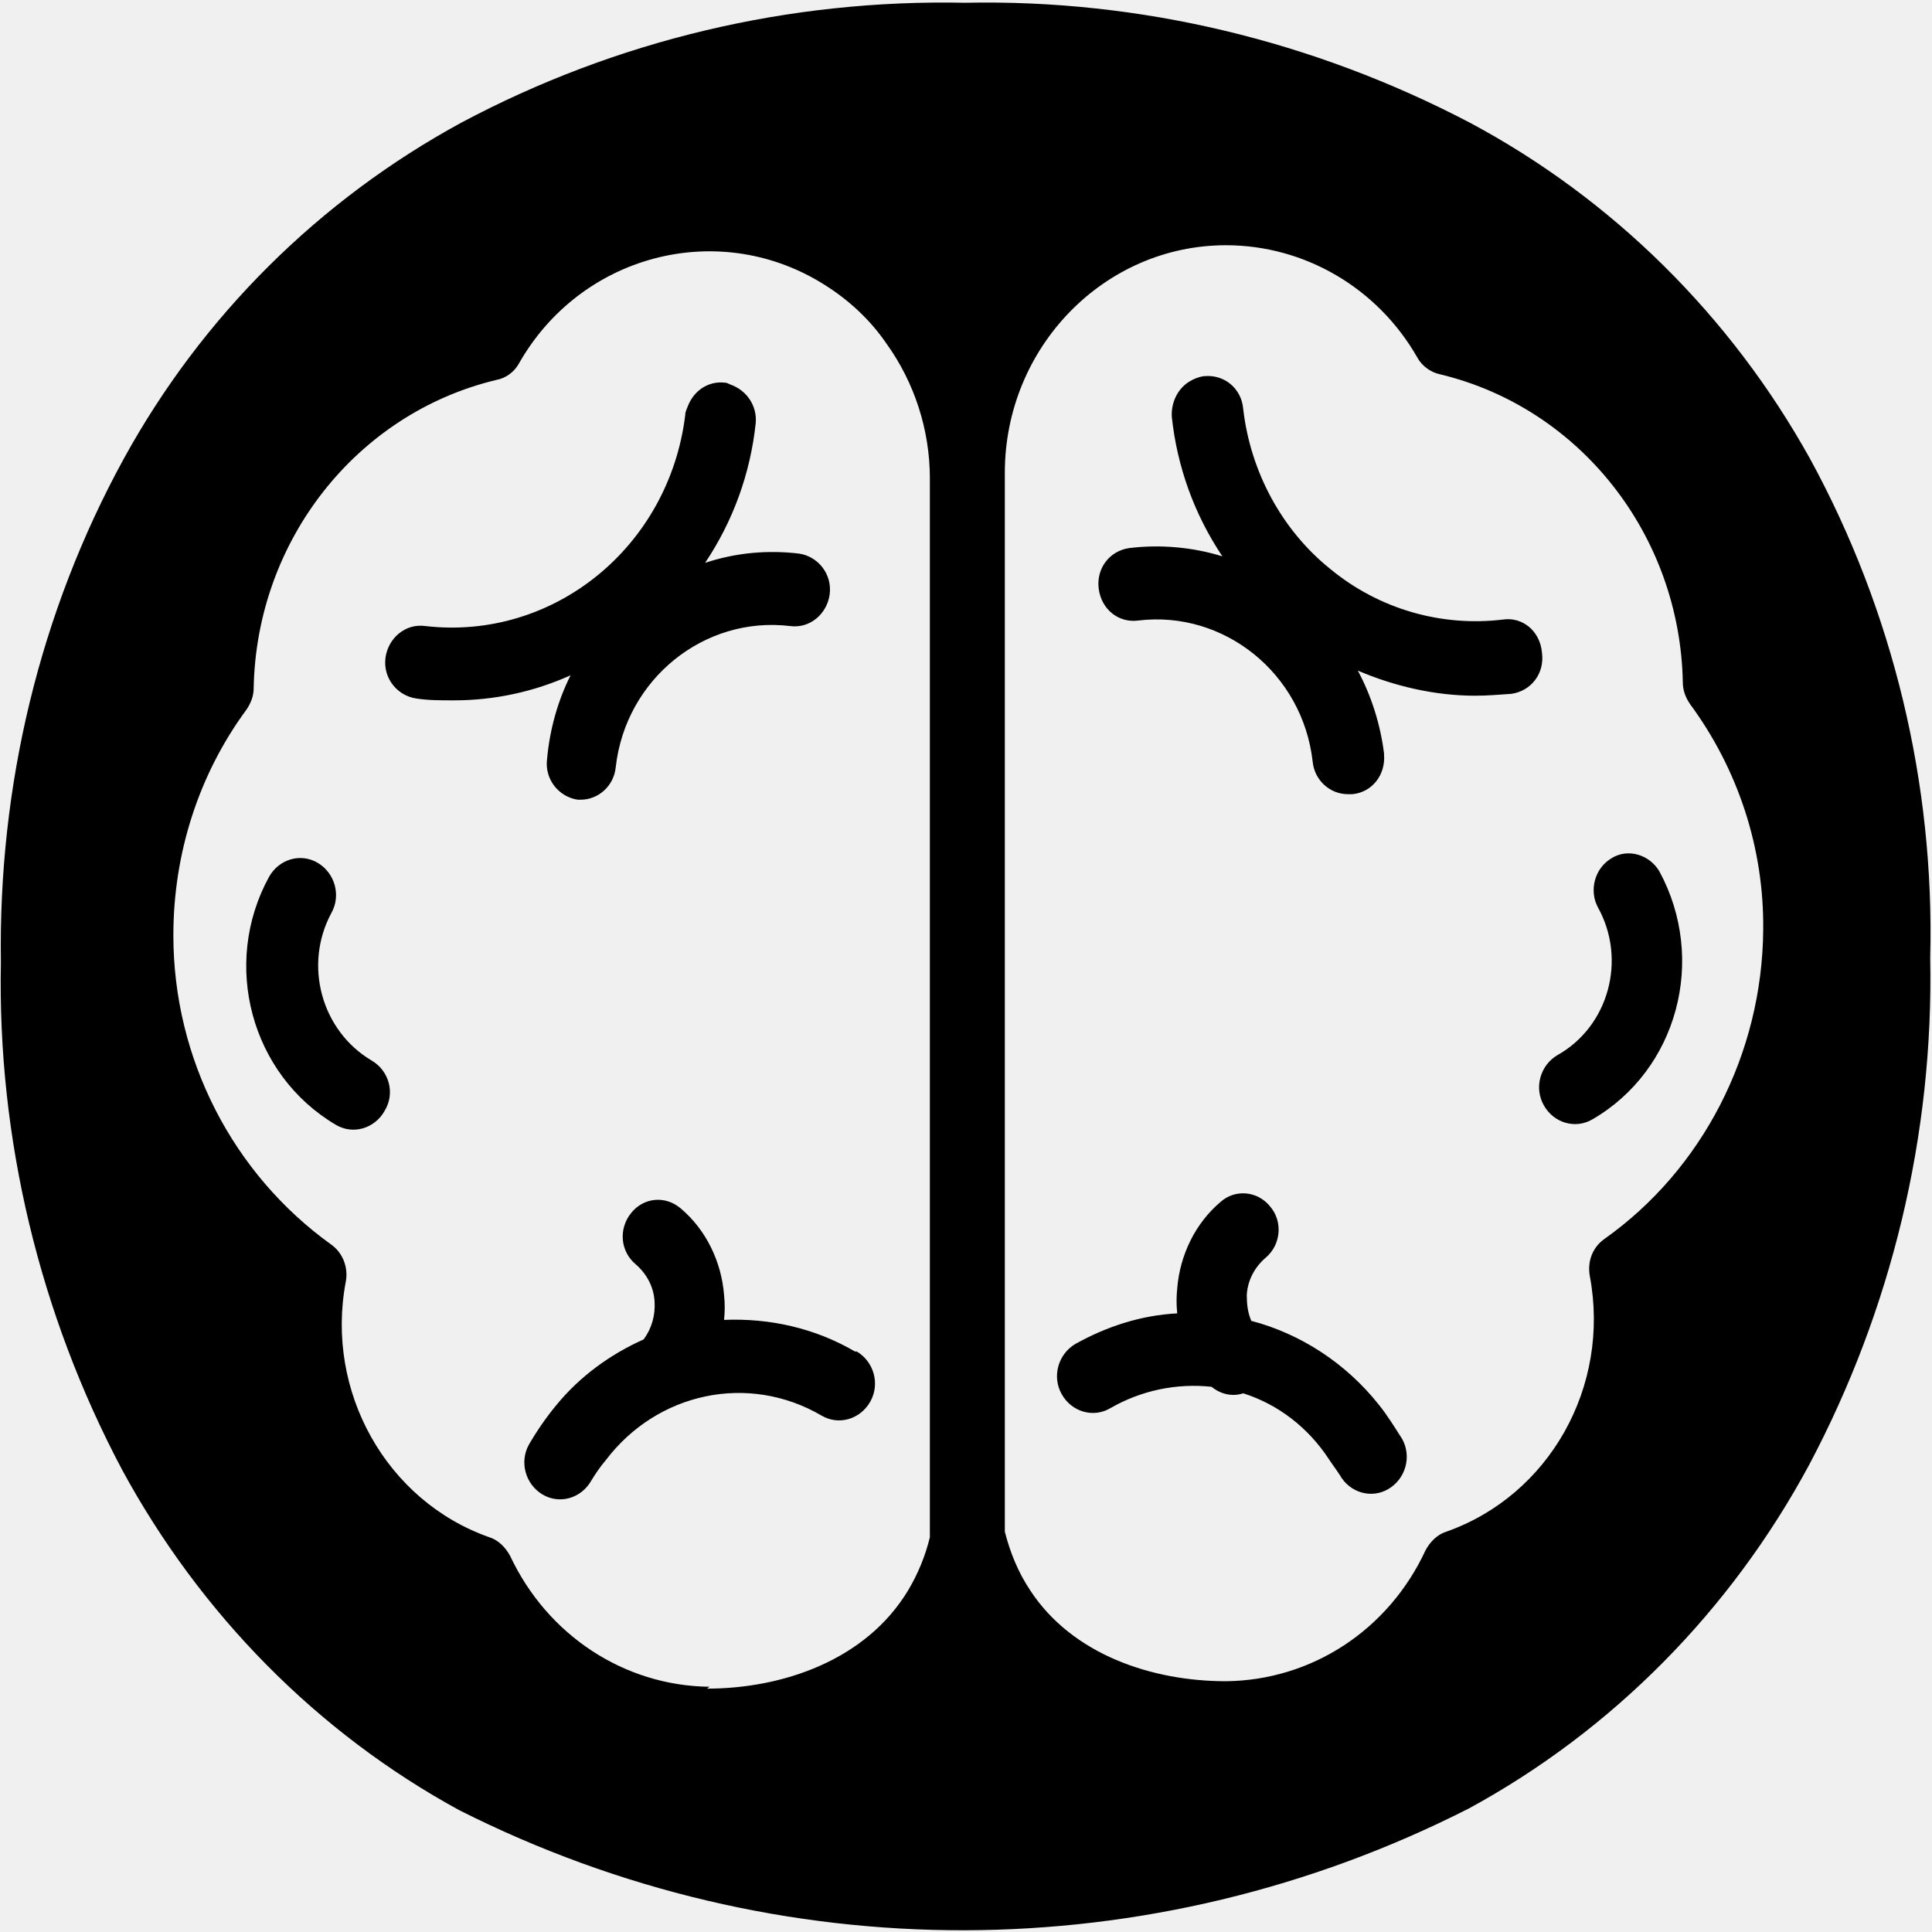
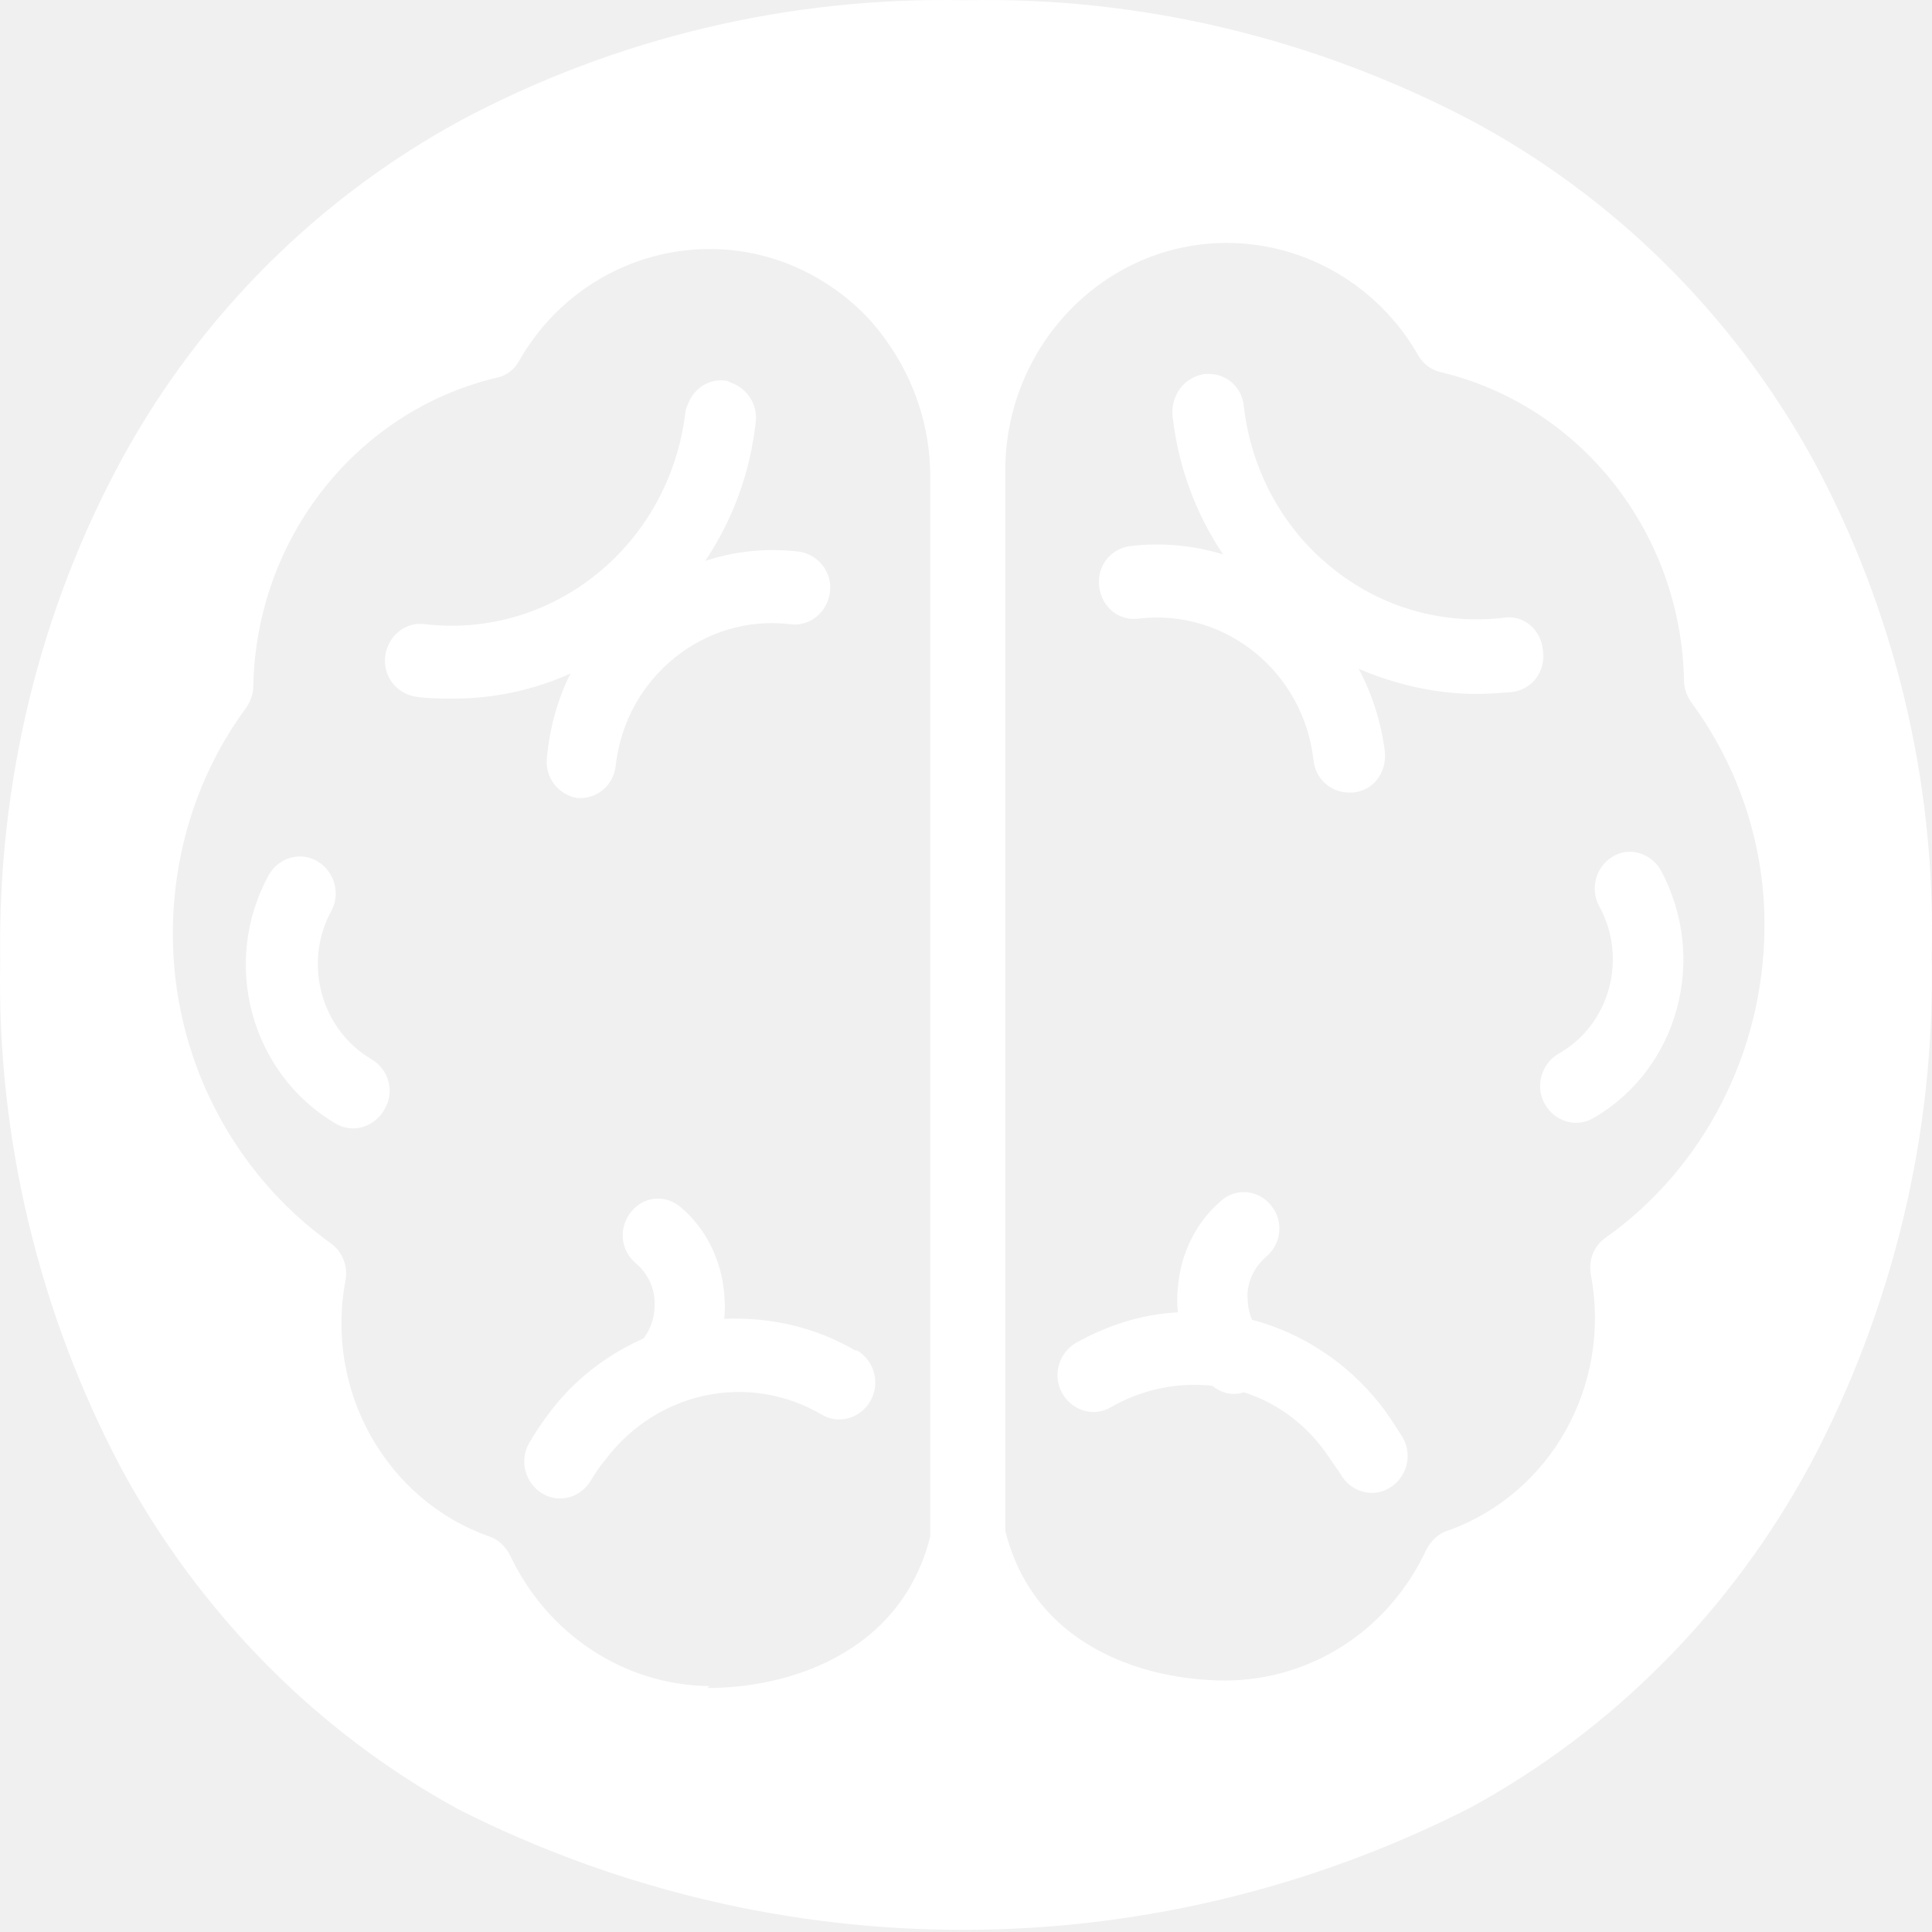
- <svg xmlns="http://www.w3.org/2000/svg" width="30px" height="30px" viewBox="0 0 30 30" version="1.1">
-   <g id="Page-1" stroke="none" stroke-width="1">
-     <g id="cerbo">
-       <path d="M28.107,7.125 C29.397,9.49 30.042,12.173 29.972,14.87 C30.028,17.625 29.369,20.337 28.093,22.745 C26.874,25.01 25.037,26.87 22.808,28.082 C17.874,30.591 12.084,30.606 7.136,28.111 C4.935,26.913 3.112,25.067 1.893,22.817 C0.617,20.409 -0.042,17.683 0.014,14.942 C-0.028,12.202 0.617,9.505 1.921,7.125 C3.14,4.904 4.963,3.101 7.164,1.904 C9.575,0.62 12.266,-0.014 14.986,0.043 C17.706,-0.014 20.397,0.635 22.822,1.904 C25.037,3.087 26.874,4.904 28.107,7.125 Z M24.911,19.24 C26.439,18.159 27.364,16.356 27.379,14.438 C27.393,13.168 26.986,11.942 26.243,10.933 C26.173,10.832 26.131,10.716 26.131,10.601 C26.089,8.308 24.533,6.332 22.36,5.812 C22.22,5.784 22.079,5.683 22.009,5.553 C21.393,4.471 20.257,3.808 19.037,3.808 C17.145,3.808 15.603,5.394 15.603,7.341 L15.603,7.37 C15.603,7.385 15.603,7.442 15.603,7.442 C15.603,7.486 15.603,7.514 15.603,7.543 L15.603,23.784 C15.687,24.115 15.813,24.418 15.995,24.692 C16.654,25.702 17.902,26.106 19.037,26.106 C20.369,26.091 21.561,25.312 22.136,24.072 C22.206,23.942 22.318,23.827 22.458,23.784 C24.056,23.221 25.009,21.534 24.687,19.817 C24.645,19.587 24.729,19.37 24.911,19.24 Z M11.019,26.192 L10.977,26.221 C12.14,26.221 13.444,25.788 14.103,24.692 C14.257,24.433 14.369,24.159 14.439,23.87 L14.439,7.63 C14.439,7.587 14.439,7.558 14.439,7.529 C14.439,7.514 14.439,7.457 14.439,7.457 L14.439,7.428 C14.439,6.678 14.201,5.942 13.766,5.337 C13.5,4.947 13.15,4.63 12.743,4.385 C11.117,3.404 9.014,3.966 8.061,5.639 C7.991,5.769 7.864,5.87 7.71,5.899 C5.537,6.418 3.981,8.394 3.939,10.688 C3.939,10.803 3.897,10.918 3.827,11.019 C3.084,12.029 2.692,13.255 2.692,14.524 C2.692,16.442 3.617,18.231 5.145,19.327 C5.327,19.457 5.411,19.688 5.369,19.904 C5.047,21.606 6,23.308 7.598,23.87 C7.738,23.913 7.85,24.029 7.921,24.159 C8.495,25.385 9.687,26.178 11.019,26.192 Z M8.495,11.784 C8.537,11.322 8.664,10.875 8.86,10.486 C8.285,10.745 7.668,10.875 7.051,10.875 L7.023,10.875 C6.841,10.875 6.645,10.875 6.463,10.846 C6.168,10.803 5.944,10.529 5.986,10.212 C6.028,9.909 6.294,9.678 6.603,9.721 C8.593,9.952 10.388,8.495 10.64,6.447 C10.64,6.389 10.668,6.346 10.682,6.303 C10.78,6.058 11.005,5.913 11.257,5.942 C11.285,5.942 11.313,5.957 11.341,5.971 C11.593,6.058 11.762,6.303 11.734,6.577 C11.65,7.356 11.383,8.091 10.949,8.74 C11.425,8.582 11.916,8.538 12.407,8.596 C12.701,8.639 12.925,8.913 12.883,9.231 C12.841,9.534 12.575,9.764 12.266,9.721 C10.935,9.562 9.715,10.543 9.561,11.913 C9.533,12.202 9.294,12.418 9.014,12.418 L8.986,12.418 L8.972,12.418 C8.678,12.375 8.453,12.101 8.495,11.784 Z M13.276,20.986 L13.304,20.986 C13.57,21.144 13.668,21.49 13.514,21.764 C13.36,22.038 13.023,22.139 12.757,21.981 C11.621,21.317 10.206,21.62 9.407,22.673 C9.322,22.774 9.252,22.875 9.182,22.99 C9.028,23.264 8.692,23.365 8.425,23.207 C8.159,23.048 8.061,22.702 8.215,22.428 C8.341,22.212 8.481,22.01 8.636,21.822 C9,21.375 9.477,21.029 9.995,20.798 C10.121,20.625 10.178,20.423 10.164,20.207 C10.15,19.976 10.037,19.774 9.869,19.63 C9.631,19.428 9.603,19.082 9.799,18.837 C9.995,18.591 10.332,18.562 10.57,18.764 C10.963,19.096 11.201,19.587 11.243,20.106 C11.257,20.236 11.257,20.365 11.243,20.495 C11.958,20.466 12.659,20.625 13.276,20.986 Z M5.776,16.471 C6.042,16.63 6.14,16.976 5.972,17.25 C5.818,17.524 5.481,17.625 5.215,17.466 C3.897,16.688 3.435,14.971 4.178,13.615 C4.332,13.341 4.668,13.24 4.935,13.399 C5.201,13.558 5.299,13.904 5.145,14.178 C4.71,14.986 4.991,16.01 5.776,16.471 Z M23.341,9.62 C23.636,9.577 23.916,9.793 23.944,10.139 C23.986,10.457 23.776,10.731 23.467,10.774 C23.271,10.788 23.089,10.803 22.907,10.803 C22.29,10.803 21.659,10.659 21.084,10.413 C21.294,10.803 21.435,11.25 21.491,11.697 L21.491,11.712 C21.519,12.029 21.308,12.303 21,12.332 L20.93,12.332 C20.65,12.332 20.411,12.115 20.383,11.827 C20.229,10.457 19.009,9.476 17.678,9.635 C17.369,9.678 17.103,9.462 17.061,9.144 C17.019,8.827 17.229,8.553 17.537,8.51 C18.014,8.452 18.519,8.495 18.981,8.639 C18.547,7.99 18.28,7.255 18.196,6.476 C18.182,6.26 18.28,6.043 18.463,5.928 C18.533,5.885 18.603,5.856 18.687,5.841 L18.701,5.841 C19.009,5.812 19.276,6.029 19.304,6.346 C19.416,7.327 19.907,8.236 20.664,8.841 C21.421,9.462 22.388,9.736 23.341,9.62 Z M21.407,21.808 C21.547,21.981 21.659,22.168 21.771,22.341 C21.925,22.615 21.827,22.962 21.561,23.12 C21.294,23.279 20.958,23.178 20.804,22.904 C20.748,22.817 20.692,22.745 20.636,22.659 C20.313,22.168 19.85,21.808 19.304,21.635 C19.136,21.692 18.953,21.649 18.813,21.534 C18.266,21.476 17.72,21.591 17.243,21.865 C16.977,22.024 16.64,21.923 16.486,21.649 C16.332,21.375 16.43,21.029 16.696,20.87 C17.187,20.596 17.72,20.423 18.28,20.394 C18.266,20.264 18.266,20.135 18.28,20.005 C18.322,19.486 18.561,18.995 18.953,18.663 C19.178,18.462 19.528,18.49 19.724,18.736 C19.921,18.966 19.893,19.327 19.654,19.529 C19.486,19.673 19.374,19.875 19.36,20.106 C19.36,20.25 19.374,20.38 19.43,20.51 C20.201,20.712 20.902,21.173 21.407,21.808 Z M25.023,13.327 C25.276,13.168 25.612,13.269 25.766,13.529 C26.509,14.899 26.047,16.615 24.729,17.38 C24.463,17.538 24.126,17.438 23.972,17.163 C23.818,16.889 23.916,16.543 24.182,16.385 C24.981,15.938 25.262,14.899 24.813,14.091 C24.673,13.832 24.757,13.486 25.023,13.327 Z" id="cerbo-logo" />
-     </g>
-   </g>
+ <svg xmlns="http://www.w3.org/2000/svg" width="100" height="100" viewBox="0 0 100 100" fill="none">
+   <path d="M93.761 23.644C98.065 31.538 100.217 40.49 99.983 49.49C100.17 58.684 97.971 67.732 93.714 75.77C89.644 83.326 83.516 89.535 76.078 93.578C59.611 101.953 40.29 102.001 23.776 93.675C16.431 89.68 10.35 83.519 6.28 76.011C2.023 67.973 -0.176 58.876 0.011 49.731C-0.129 40.586 2.023 31.586 6.373 23.644C10.443 16.232 16.525 10.216 23.869 6.221C31.916 1.937 40.898 -0.18 49.974 0.012C59.049 -0.18 68.031 1.985 76.124 6.221C83.516 10.168 89.644 16.232 93.761 23.644ZM83.095 64.074C88.194 60.464 91.281 54.448 91.328 48.047C91.375 43.811 90.018 39.72 87.539 36.351C87.305 36.014 87.165 35.629 87.165 35.244C87.024 27.591 81.832 20.997 74.581 19.264C74.113 19.168 73.645 18.831 73.411 18.398C71.353 14.788 67.563 12.574 63.493 12.574C57.178 12.574 52.032 17.869 52.032 24.366V24.462C52.032 24.511 52.032 24.703 52.032 24.703C52.032 24.848 52.032 24.944 52.032 25.04V79.235C52.313 80.342 52.734 81.353 53.342 82.268C55.541 85.637 59.704 86.984 63.493 86.984C67.938 86.936 71.914 84.337 73.832 80.198C74.066 79.765 74.44 79.38 74.908 79.235C80.241 77.358 83.422 71.727 82.346 65.999C82.206 65.229 82.487 64.507 83.095 64.074ZM36.734 87.273L36.594 87.37C40.477 87.37 44.828 85.926 47.026 82.268C47.541 81.401 47.915 80.487 48.149 79.524V25.329C48.149 25.184 48.149 25.088 48.149 24.992C48.149 24.944 48.149 24.751 48.149 24.751V24.655C48.149 22.152 47.354 19.698 45.904 17.676C45.015 16.377 43.845 15.318 42.489 14.499C37.062 11.226 30.045 13.104 26.863 18.687C26.63 19.12 26.209 19.457 25.694 19.553C18.443 21.286 13.25 27.88 13.11 35.533C13.11 35.918 12.97 36.303 12.736 36.64C10.256 40.009 8.946 44.1 8.946 48.335C8.946 54.737 12.034 60.705 17.133 64.363C17.741 64.796 18.022 65.566 17.881 66.288C16.805 71.968 19.987 77.647 25.32 79.524C25.788 79.668 26.162 80.054 26.396 80.487C28.314 84.578 32.29 87.225 36.734 87.273ZM28.314 39.191C28.454 37.65 28.875 36.158 29.53 34.859C27.612 35.725 25.554 36.158 23.495 36.158H23.402C22.794 36.158 22.139 36.158 21.53 36.062C20.548 35.918 19.799 35.003 19.94 33.944C20.08 32.934 20.969 32.163 21.998 32.308C28.641 33.078 34.629 28.217 35.471 21.382C35.471 21.19 35.565 21.045 35.612 20.901C35.939 20.083 36.688 19.601 37.53 19.698C37.623 19.698 37.717 19.746 37.81 19.794C38.652 20.083 39.214 20.901 39.12 21.815C38.84 24.414 37.951 26.869 36.501 29.035C38.091 28.506 39.728 28.361 41.366 28.554C42.348 28.698 43.097 29.613 42.956 30.671C42.816 31.682 41.927 32.452 40.898 32.308C36.454 31.778 32.384 35.051 31.869 39.624C31.776 40.586 30.98 41.308 30.045 41.308H29.951H29.904C28.922 41.164 28.173 40.249 28.314 39.191ZM44.266 69.898H44.36C45.249 70.427 45.576 71.583 45.062 72.497C44.547 73.412 43.424 73.749 42.535 73.219C38.746 71.005 34.021 72.016 31.355 75.529C31.074 75.866 30.84 76.203 30.606 76.588C30.091 77.503 28.969 77.84 28.08 77.31C27.191 76.781 26.863 75.626 27.378 74.711C27.799 73.989 28.267 73.315 28.782 72.69C29.998 71.198 31.588 70.042 33.319 69.272C33.74 68.695 33.928 68.021 33.881 67.299C33.834 66.529 33.46 65.855 32.898 65.374C32.103 64.7 32.01 63.545 32.664 62.727C33.319 61.908 34.442 61.812 35.237 62.486C36.547 63.593 37.343 65.229 37.483 66.962C37.53 67.395 37.53 67.828 37.483 68.261C39.869 68.165 42.208 68.695 44.266 69.898ZM19.238 54.833C20.127 55.362 20.454 56.518 19.893 57.432C19.378 58.347 18.256 58.684 17.367 58.154C12.97 55.555 11.426 49.827 13.905 45.303C14.42 44.389 15.542 44.052 16.431 44.581C17.32 45.111 17.648 46.266 17.133 47.18C15.683 49.876 16.618 53.293 19.238 54.833ZM77.855 31.971C78.838 31.826 79.773 32.548 79.867 33.704C80.007 34.763 79.305 35.677 78.276 35.821C77.621 35.87 77.013 35.918 76.405 35.918C74.347 35.918 72.241 35.436 70.323 34.618C71.025 35.918 71.493 37.41 71.68 38.902V38.95C71.774 40.009 71.072 40.923 70.043 41.02H69.809C68.873 41.02 68.078 40.297 67.984 39.335C67.47 34.763 63.4 31.49 58.956 32.019C57.926 32.163 57.038 31.442 56.897 30.383C56.757 29.324 57.459 28.409 58.488 28.265C60.078 28.072 61.762 28.217 63.306 28.698C61.856 26.532 60.967 24.078 60.686 21.478C60.64 20.756 60.967 20.035 61.575 19.649C61.809 19.505 62.043 19.409 62.324 19.361H62.371C63.4 19.264 64.289 19.986 64.382 21.045C64.756 24.318 66.394 27.35 68.92 29.372C71.446 31.442 74.674 32.356 77.855 31.971ZM71.399 72.641C71.867 73.219 72.241 73.845 72.616 74.422C73.13 75.337 72.803 76.492 71.914 77.021C71.025 77.551 69.902 77.214 69.388 76.299C69.201 76.011 69.013 75.77 68.826 75.481C67.75 73.845 66.207 72.641 64.382 72.064C63.821 72.256 63.213 72.112 62.745 71.727C60.92 71.534 59.096 71.919 57.505 72.834C56.617 73.363 55.494 73.026 54.979 72.112C54.465 71.198 54.792 70.042 55.681 69.513C57.318 68.599 59.096 68.021 60.967 67.925C60.92 67.491 60.92 67.058 60.967 66.625C61.108 64.892 61.903 63.256 63.213 62.149C63.961 61.475 65.131 61.571 65.786 62.39C66.441 63.16 66.347 64.363 65.552 65.037C64.99 65.518 64.616 66.192 64.569 66.962C64.569 67.443 64.616 67.876 64.803 68.31C67.376 68.984 69.715 70.524 71.399 72.641ZM83.469 44.34C84.311 43.811 85.434 44.148 85.948 45.014C88.428 49.587 86.884 55.314 82.487 57.865C81.598 58.395 80.475 58.058 79.96 57.143C79.446 56.229 79.773 55.074 80.662 54.544C83.329 53.052 84.264 49.587 82.767 46.892C82.299 46.025 82.58 44.87 83.469 44.34Z" fill="white" />
</svg>
